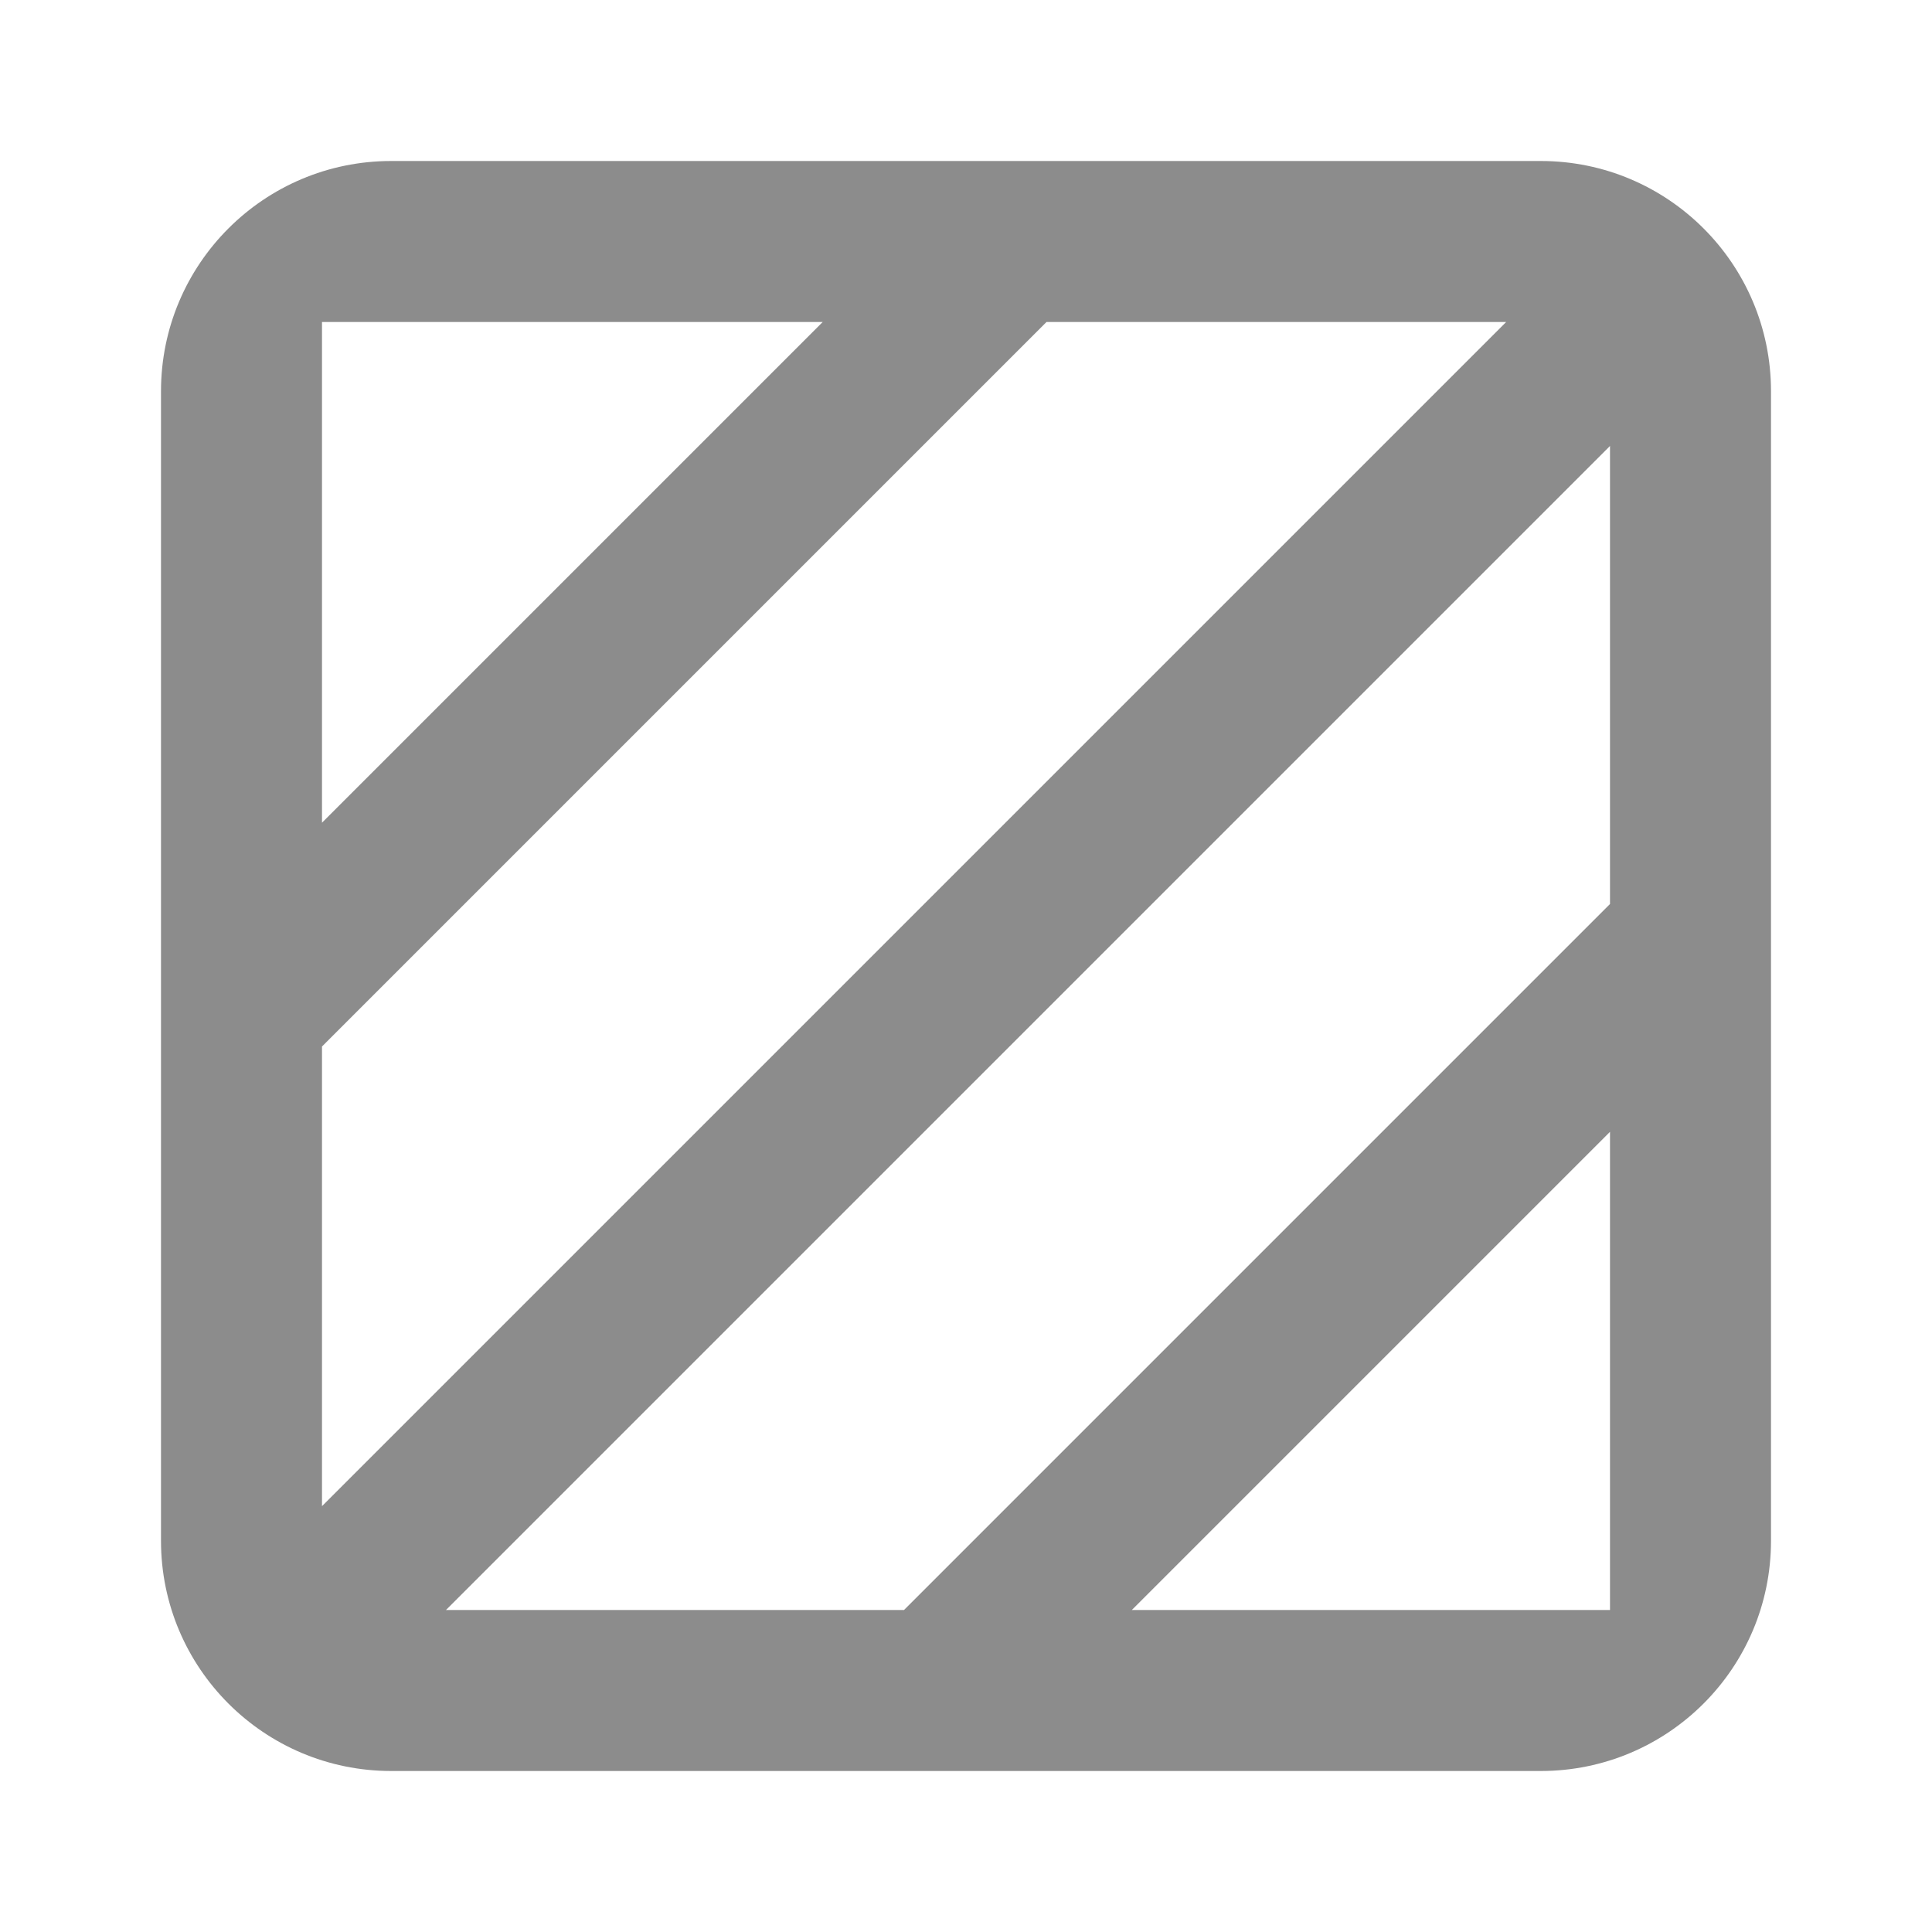
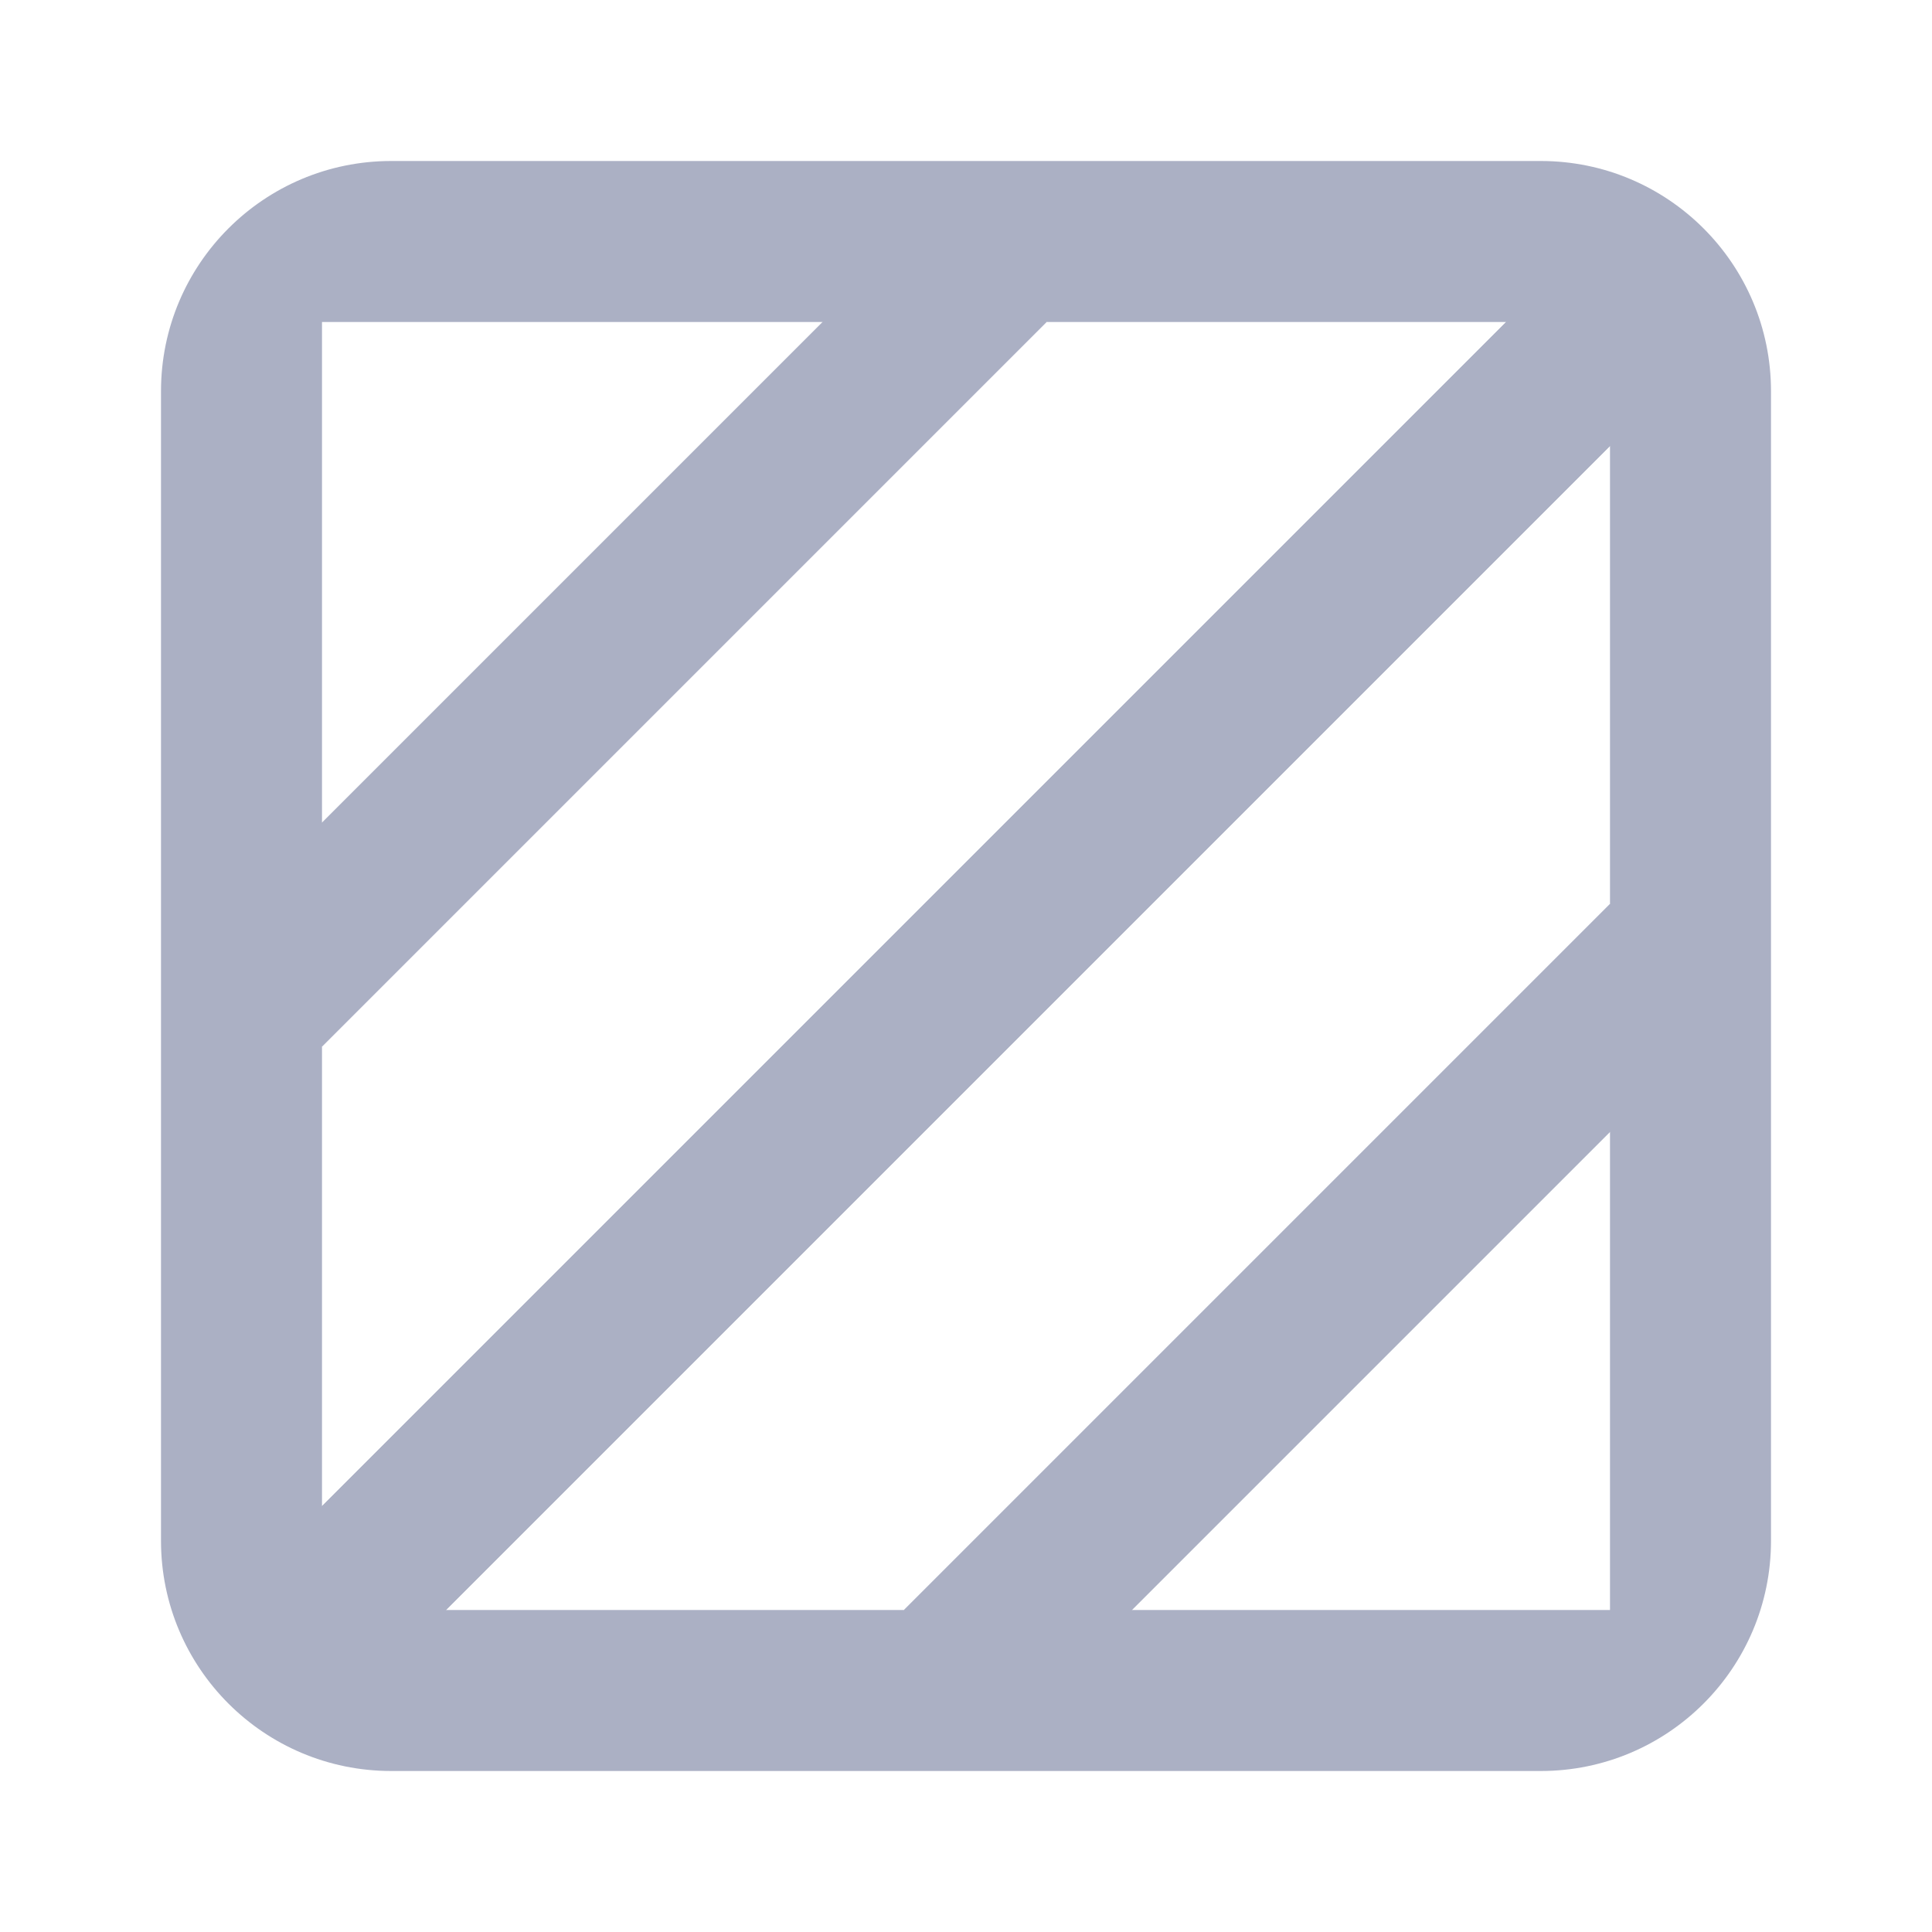
- <svg xmlns="http://www.w3.org/2000/svg" id="icons" viewBox="0 0 24 24">
+ <svg xmlns="http://www.w3.org/2000/svg" id="icon" viewBox="0 0 24 24">
  <defs>
-     <style>.cls-1{fill:#8c8c8c;}</style>
+     <style>.cls-1{fill:#abb0c4;}</style>
  </defs>
  <path class="cls-1" d="M19.14,2H4.86A2.86,2.86,0,0,0,2,4.86V19.14A2.86,2.86,0,0,0,4.86,22H19.14A2.86,2.86,0,0,0,22,19.14V4.86A2.86,2.86,0,0,0,19.14,2ZM4,4h6.22L4,10.22ZM4,18.71V13H4l9-9,0,0h5.71ZM5.54,20,20,5.54v5.69L11.23,20Zm8.52,0L20,14.06V20Z" />
+   <path class="cls-1" d="M10.22,4H13L4,13V10.22ZM20,5.54V4H18.71L4,18.71V20H5.54ZM14.06,20,20,14.06V11.23L11.23,20Z" />
</svg>
